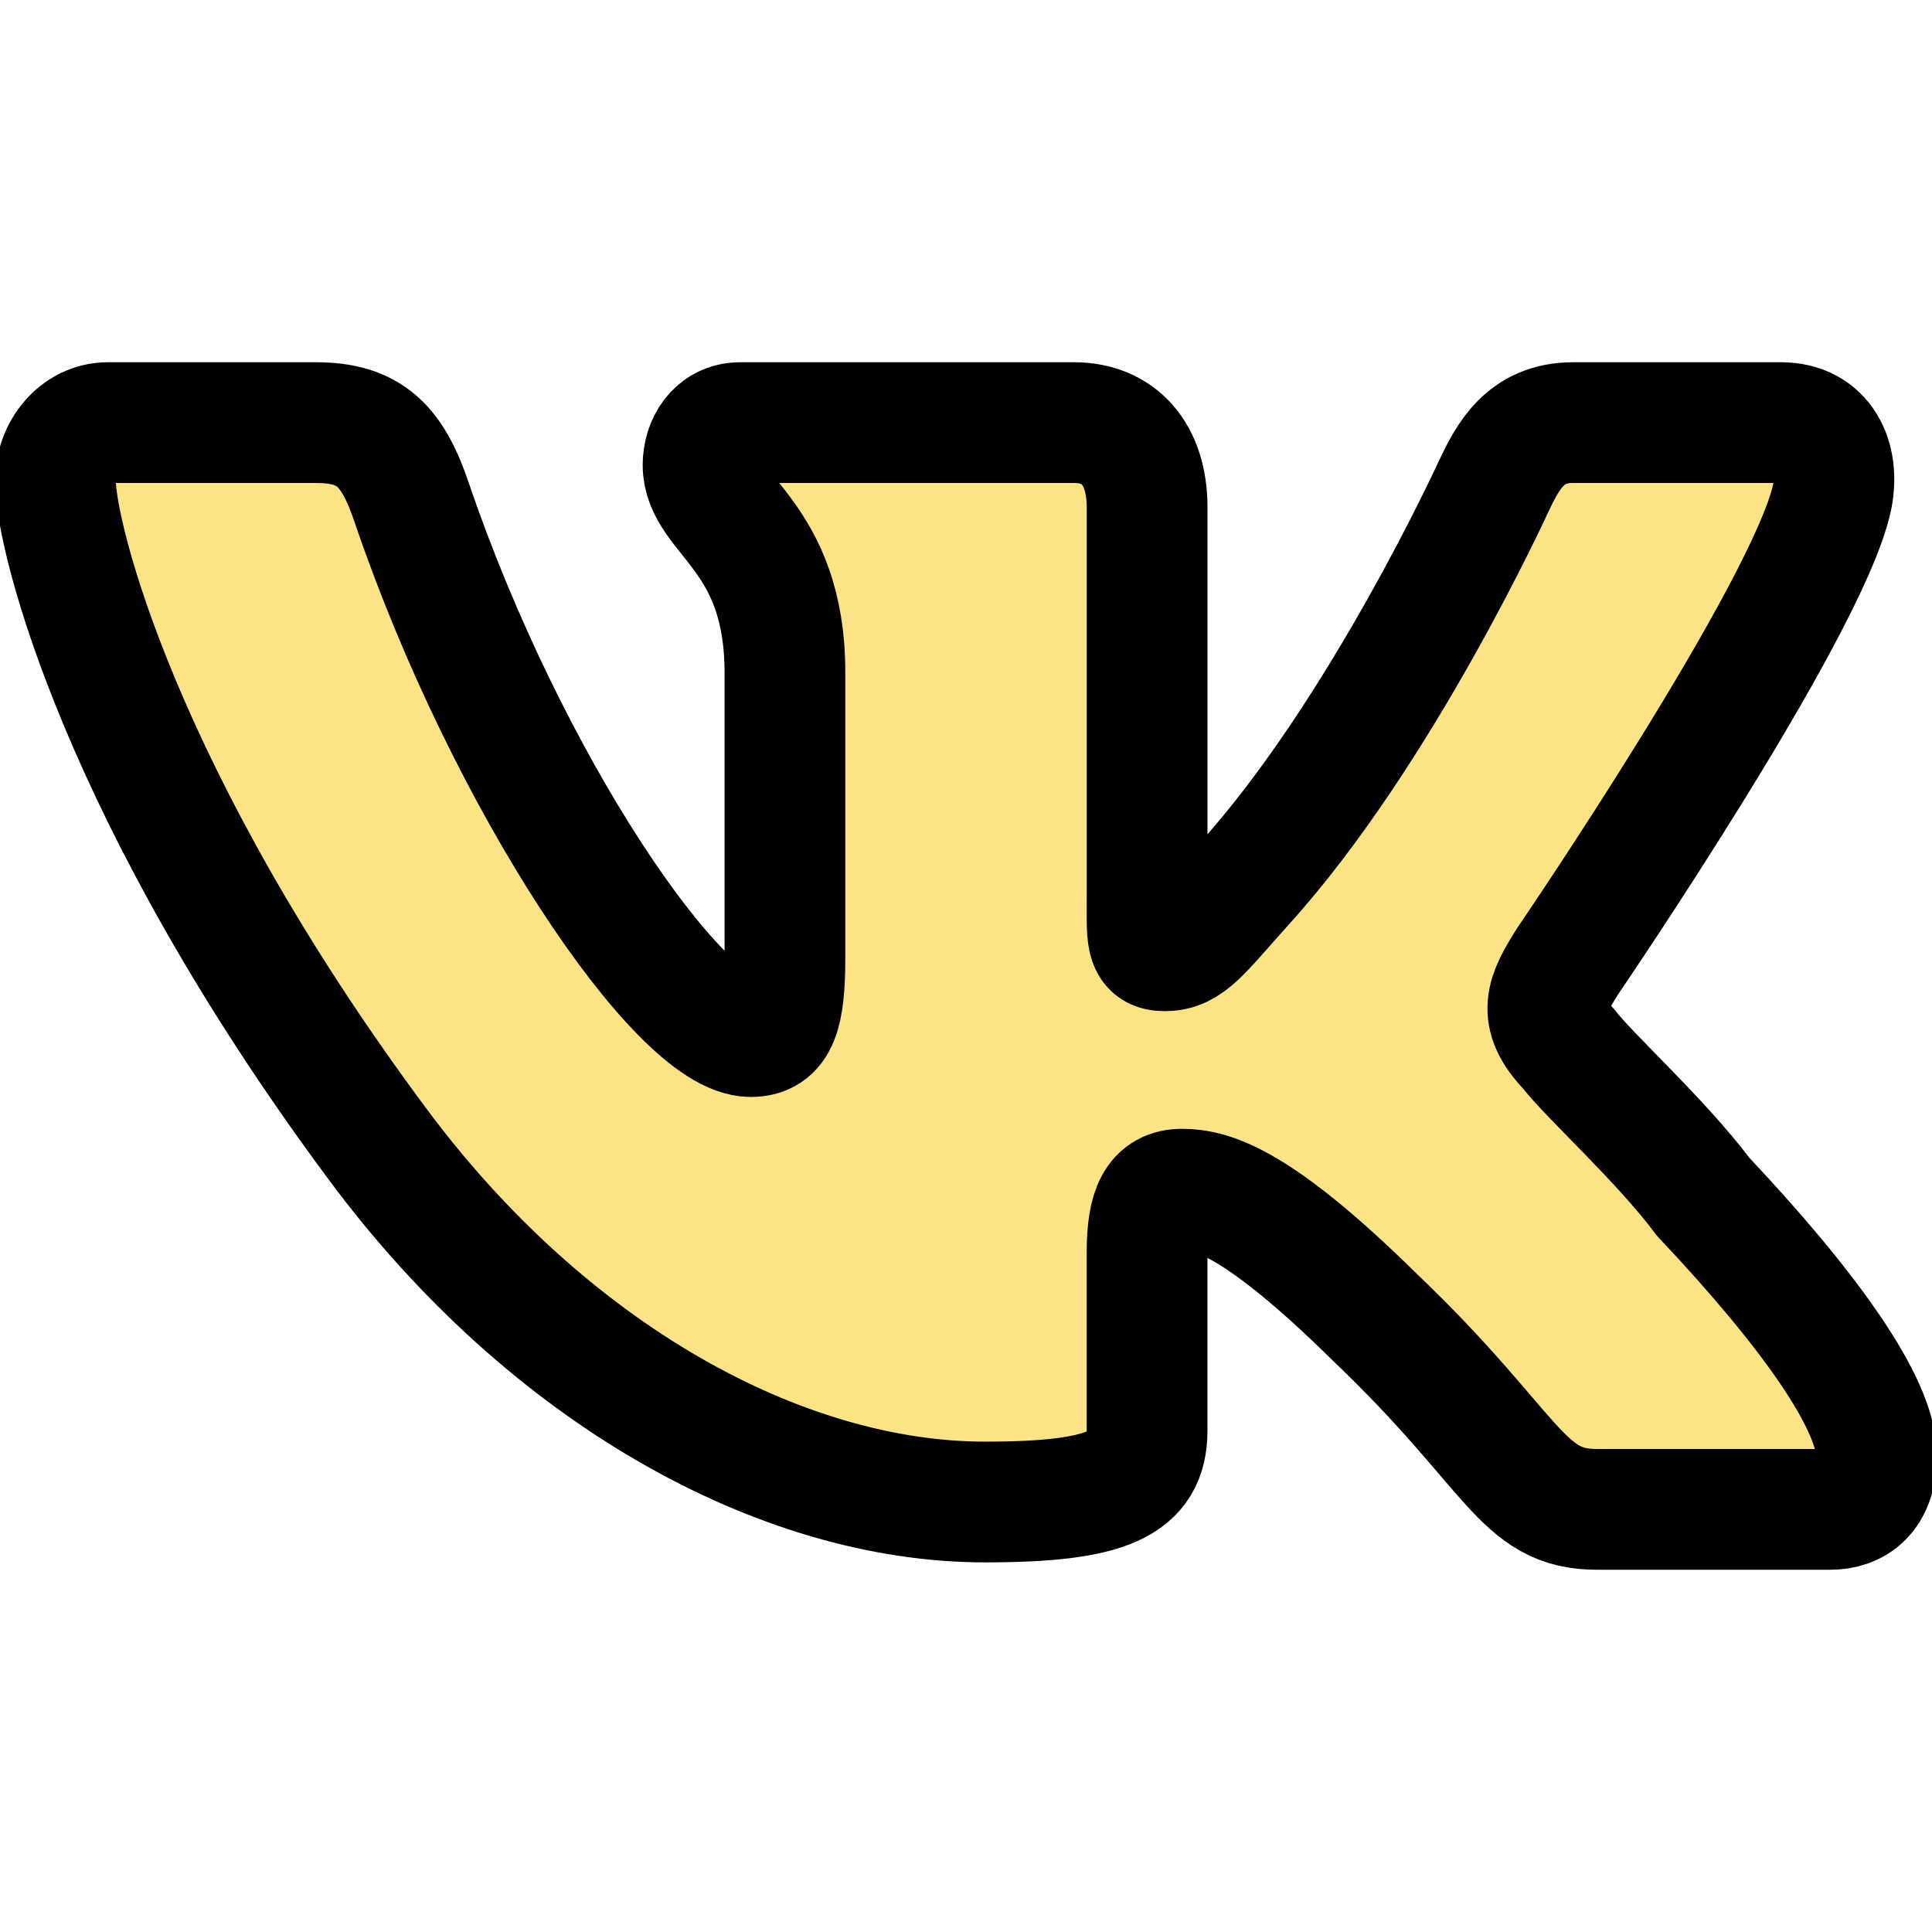
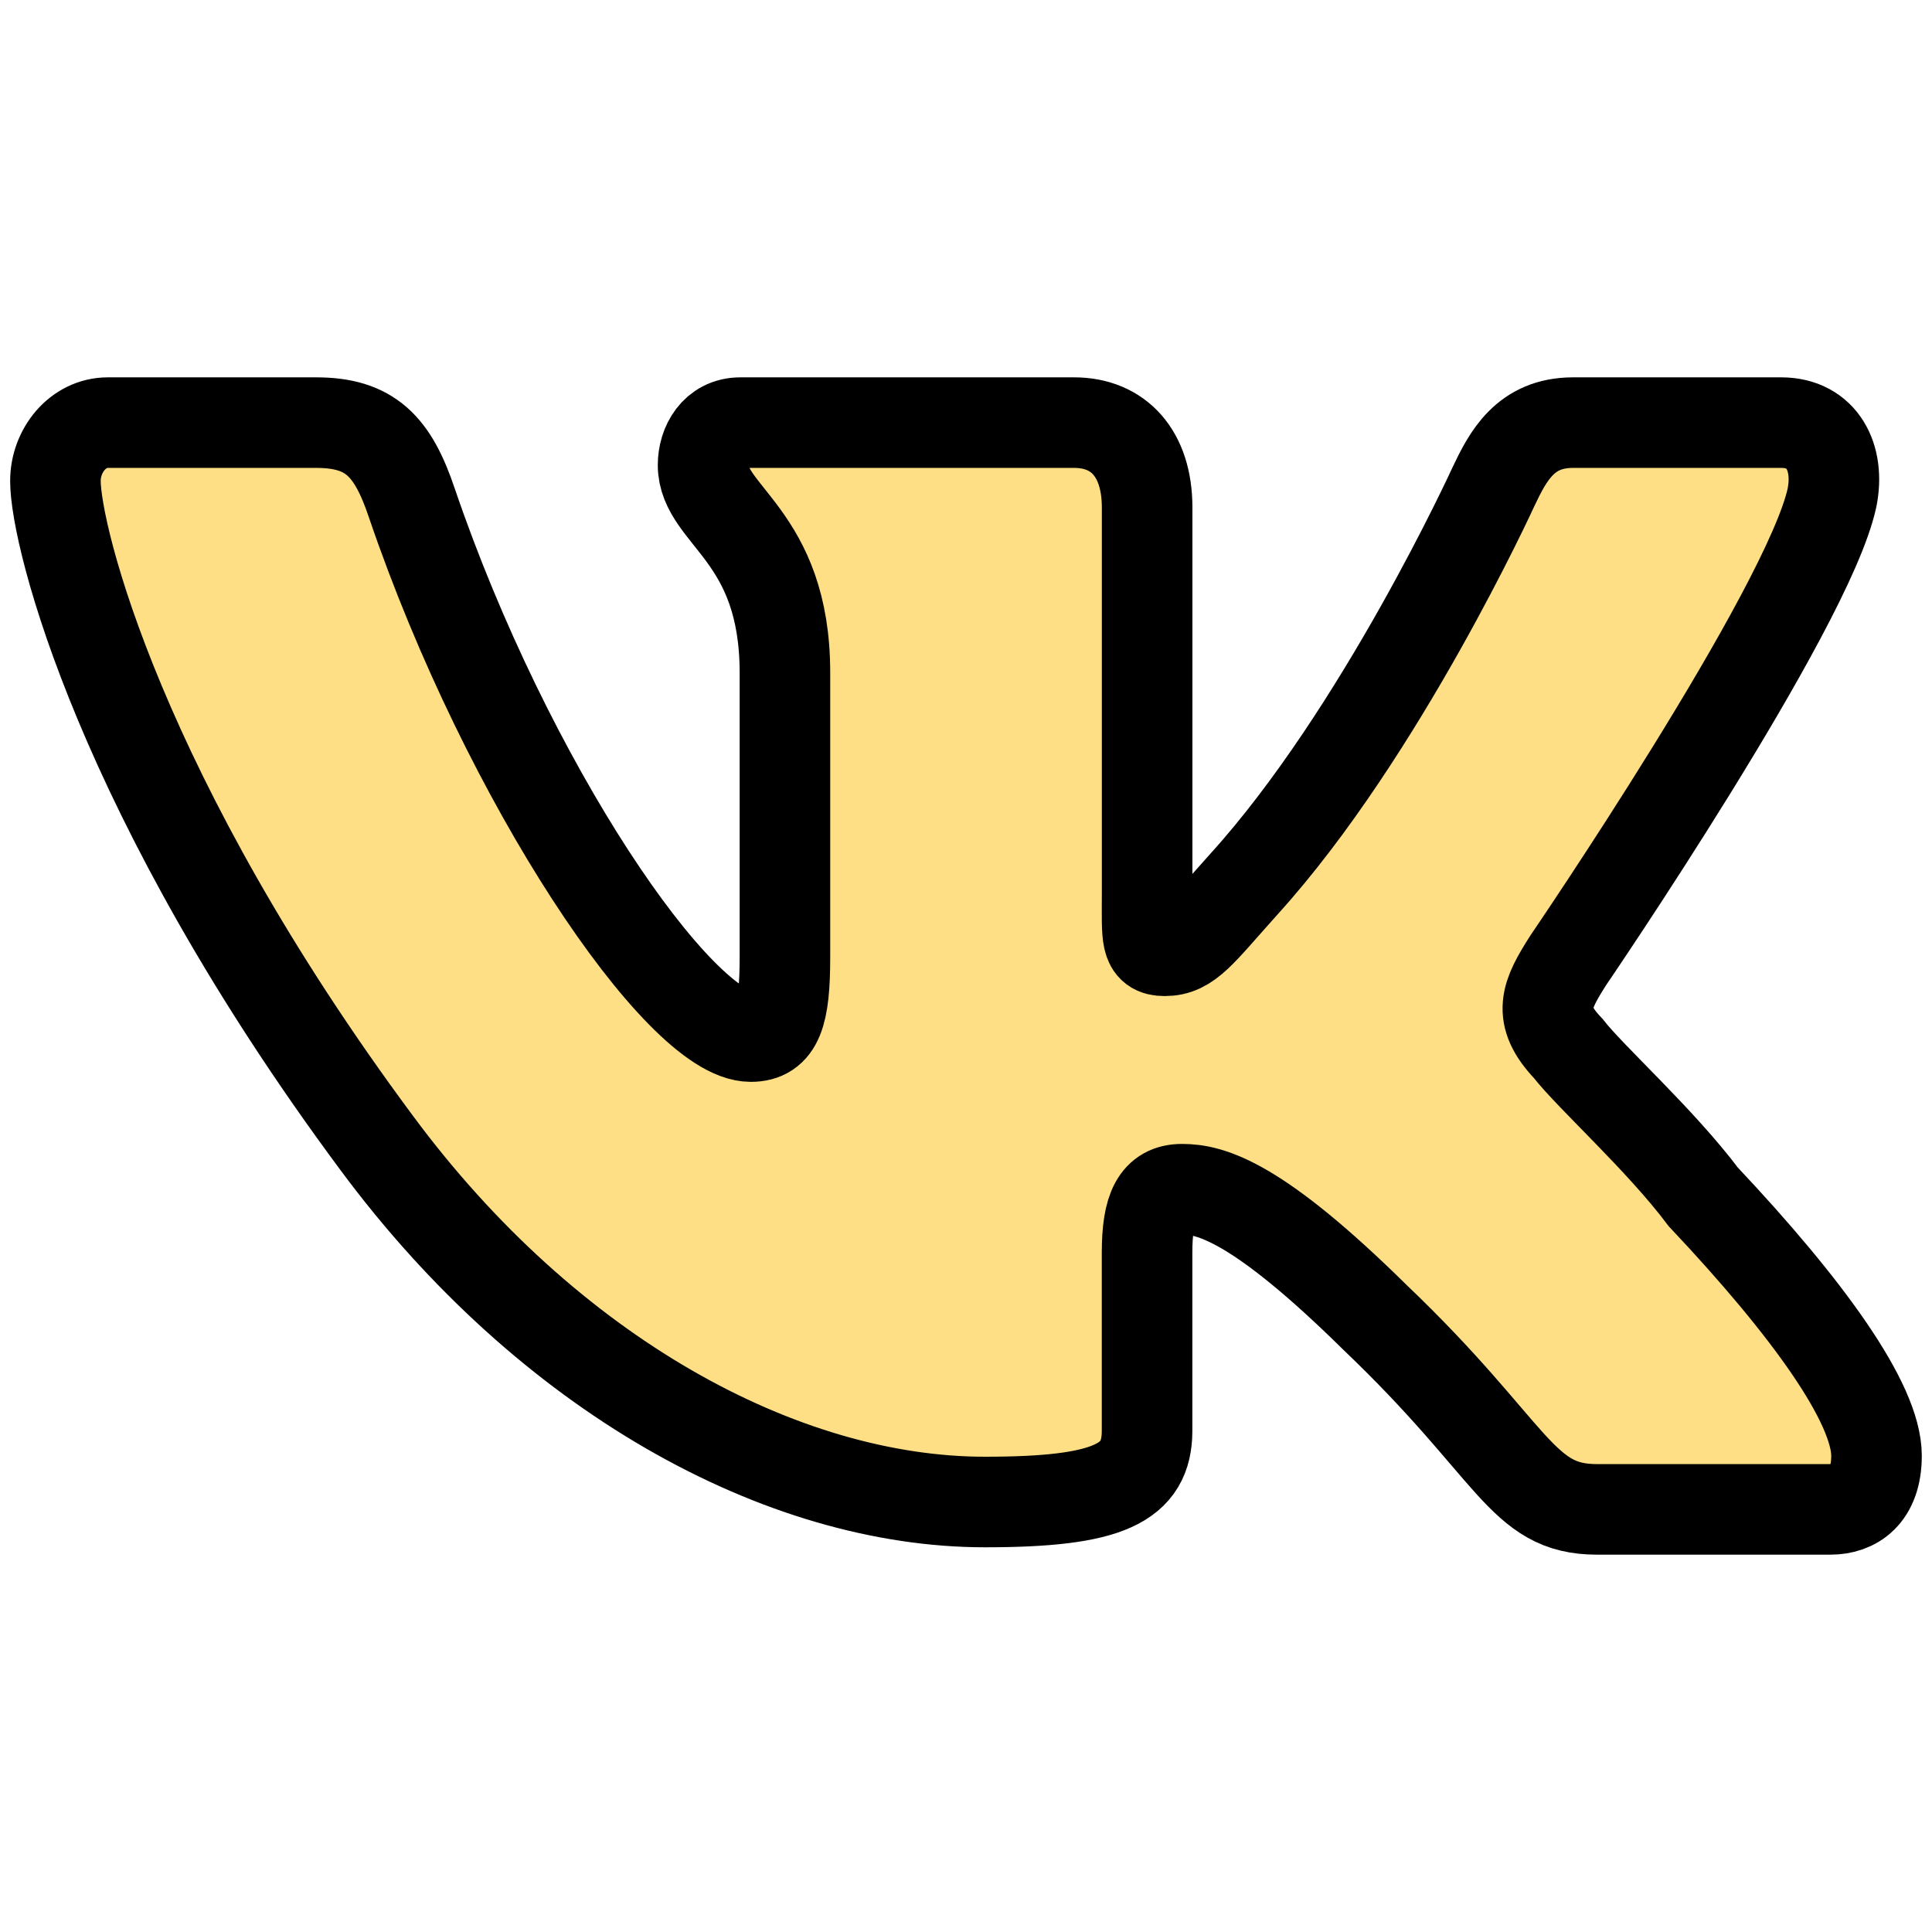
<svg xmlns="http://www.w3.org/2000/svg" viewBox="16 16 32 32" width="128px" height="128px">
-   <path fill="#fce385" stroke="#000000" stroke-width="2" d="M41.975,31.906c0,0,3.974-5.822,4.369-7.664C46.476,23.584,46.187,23,45.502,23 c0,0-2.29,0-3.448,0c-0.79,0-1.079,0.558-1.316,1.058c0,0-1.864,4.08-4.132,6.583c-0.728,0.809-0.914,1.107-1.316,1.107 c-0.324,0-0.29-0.216-0.29-0.946v-6.396C35,23.51,34.527,23,33.79,23h-5.527c-0.421,0-0.618,0.368-0.618,0.702 c0,0.843,1.356,1.156,1.356,3.44v4.711c0,0.948-0.119,1.316-0.566,1.316c-1.184,0-4.034-4.203-5.613-8.836 C22.505,23.387,22.13,23,21.235,23h-3.448c-0.5,0-0.869,0.466-0.869,0.966c0,0.921,1.079,5.247,5.317,10.959 c2.843,3.843,6.711,5.953,10.08,5.953c2.053,0,2.684-0.311,2.684-1.18v-2.948c0-0.737,0.158-1.053,0.579-1.053 c0.474,0,1.244,0.198,3.198,2.125C41.094,40.033,41.186,41,42.449,41h3.869c0.395,0,0.763-0.23,0.763-0.888 c0-0.869-1.132-2.444-2.869-4.287c-0.711-0.947-1.869-1.985-2.237-2.459C41.449,32.813,41.607,32.485,41.975,31.906z" />
+   <path fill="#ffdf85" stroke="#000000" stroke-width="1.5" d="M41.975,31.906c0,0,3.974-5.822,4.369-7.664C46.476,23.584,46.187,23,45.502,23 c0,0-2.29,0-3.448,0c-0.79,0-1.079,0.558-1.316,1.058c0,0-1.864,4.08-4.132,6.583c-0.728,0.809-0.914,1.107-1.316,1.107 c-0.324,0-0.29-0.216-0.29-0.946v-6.396C35,23.51,34.527,23,33.79,23h-5.527c-0.421,0-0.618,0.368-0.618,0.702 c0,0.843,1.356,1.156,1.356,3.44v4.711c0,0.948-0.119,1.316-0.566,1.316c-1.184,0-4.034-4.203-5.613-8.836 C22.505,23.387,22.13,23,21.235,23h-3.448c-0.5,0-0.869,0.466-0.869,0.966c0,0.921,1.079,5.247,5.317,10.959 c2.843,3.843,6.711,5.953,10.08,5.953c2.053,0,2.684-0.311,2.684-1.18v-2.948c0-0.737,0.158-1.053,0.579-1.053 c0.474,0,1.244,0.198,3.198,2.125C41.094,40.033,41.186,41,42.449,41h3.869c0.395,0,0.763-0.23,0.763-0.888 c0-0.869-1.132-2.444-2.869-4.287c-0.711-0.947-1.869-1.985-2.237-2.459C41.449,32.813,41.607,32.485,41.975,31.906z" />
</svg>
